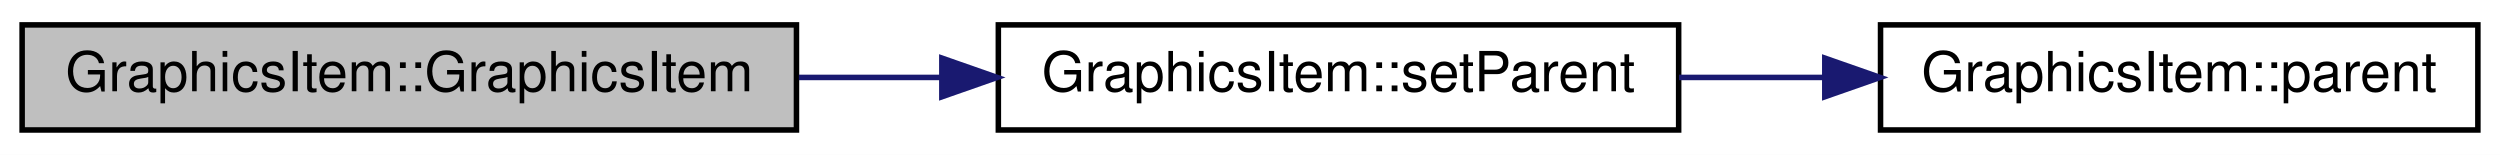
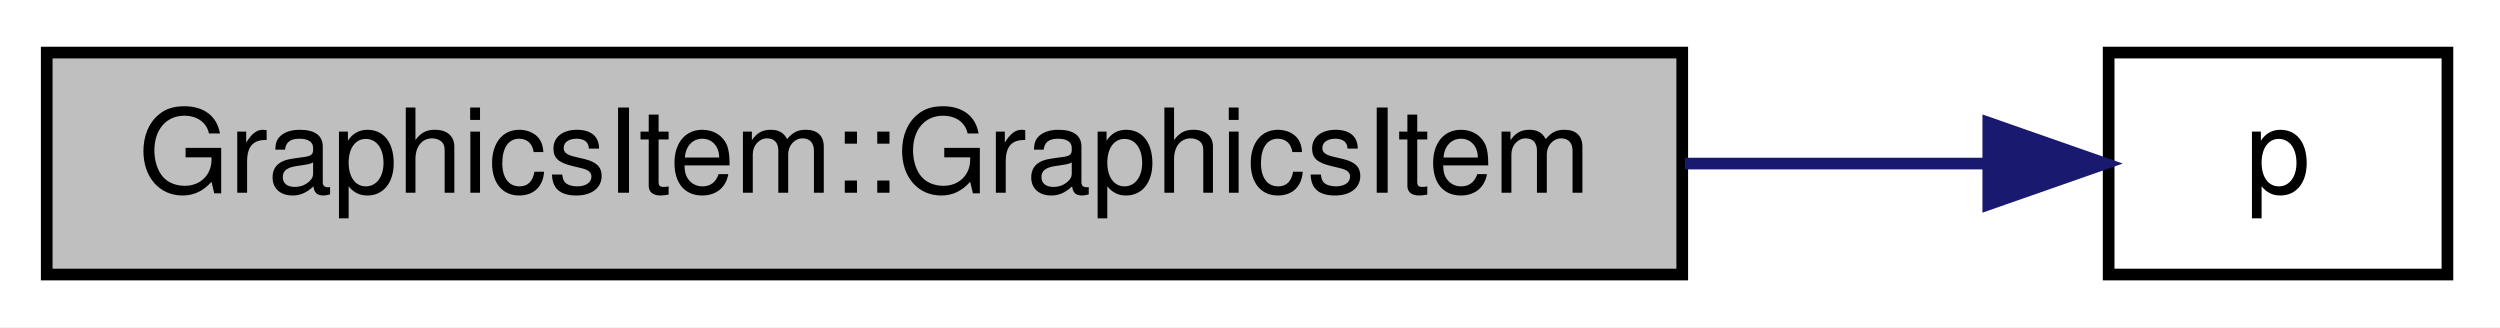
- <svg xmlns="http://www.w3.org/2000/svg" xmlns:xlink="http://www.w3.org/1999/xlink" width="452pt" height="28pt" viewBox="0.00 0.00 452.00 28.00">
+ <svg xmlns="http://www.w3.org/2000/svg" xmlns:xlink="http://www.w3.org/1999/xlink" width="214pt" height="28pt" viewBox="0.00 0.00 214.00 28.00">
  <g id="graph0" class="graph" transform="scale(1 1) rotate(0) translate(4 24)">
-     <polygon fill="white" stroke="none" points="-4,4 -4,-24 448,-24 448,4 -4,4" />
+     <polygon fill="white" stroke="none" points="-4,4 -4,-24 210,-24 210,4 -4,4" />
    <g id="node1" class="node">
      <polygon fill="#bfbfbf" stroke="black" points="0,-0.5 0,-19.5 140,-19.5 140,-0.5 0,-0.5" />
      <text text-anchor="middle" x="70" y="-7.5" font-family="Helvetica,sans-Serif" font-size="10.00">GraphicsItem::GraphicsItem</text>
    </g>
    <g id="node2" class="node">
      <g id="a_node2">
-         <a xlink:href="class_graphics_item.html#a8bcbe86ba1854edffd7fbed0b4bc8cd5" target="_top" xlink:title="GraphicsItem::setParent">
-           <polygon fill="white" stroke="black" points="176.5,-0.5 176.5,-19.5 299.5,-19.5 299.5,-0.5 176.5,-0.5" />
-           <text text-anchor="middle" x="238" y="-7.5" font-family="Helvetica,sans-Serif" font-size="10.00">GraphicsItem::setParent</text>
+         <a xlink:href="jquery_8js.html#a2335e57f79b6acfb6de59c235dc8a83e" target="_top" xlink:title="p">
+           <polygon fill="white" stroke="black" points="176.5,-0.5 176.5,-19.5 205.5,-19.5 205.5,-0.5 176.5,-0.5" />
+           <text text-anchor="middle" x="191" y="-7.5" font-family="Helvetica,sans-Serif" font-size="10.00">p</text>
        </a>
      </g>
    </g>
    <g id="edge1" class="edge">
-       <path fill="none" stroke="midnightblue" d="M140.437,-10C148.901,-10 157.558,-10 166.044,-10" />
-       <polygon fill="midnightblue" stroke="midnightblue" points="166.285,-13.5 176.285,-10 166.285,-6.5 166.285,-13.5" />
-     </g>
-     <g id="node3" class="node">
-       <g id="a_node3">
-         <a xlink:href="class_graphics_item.html#aeaf0a8de33aa83d5fa5ac8889e7e4392" target="_top" xlink:title="GraphicsItem::parent">
-           <polygon fill="white" stroke="black" points="336,-0.5 336,-19.5 444,-19.5 444,-0.5 336,-0.5" />
-           <text text-anchor="middle" x="390" y="-7.5" font-family="Helvetica,sans-Serif" font-size="10.00">GraphicsItem::parent</text>
-         </a>
-       </g>
-     </g>
-     <g id="edge2" class="edge">
-       <path fill="none" stroke="midnightblue" d="M299.578,-10C308.228,-10 317.143,-10 325.84,-10" />
-       <polygon fill="midnightblue" stroke="midnightblue" points="325.921,-13.5 335.921,-10 325.921,-6.5 325.921,-13.5" />
+       <path fill="none" stroke="midnightblue" d="M140.223,-10C149.43,-10 158.317,-10 165.971,-10" />
+       <polygon fill="midnightblue" stroke="midnightblue" points="166.197,-13.5 176.197,-10 166.196,-6.5 166.197,-13.5" />
    </g>
  </g>
</svg>
